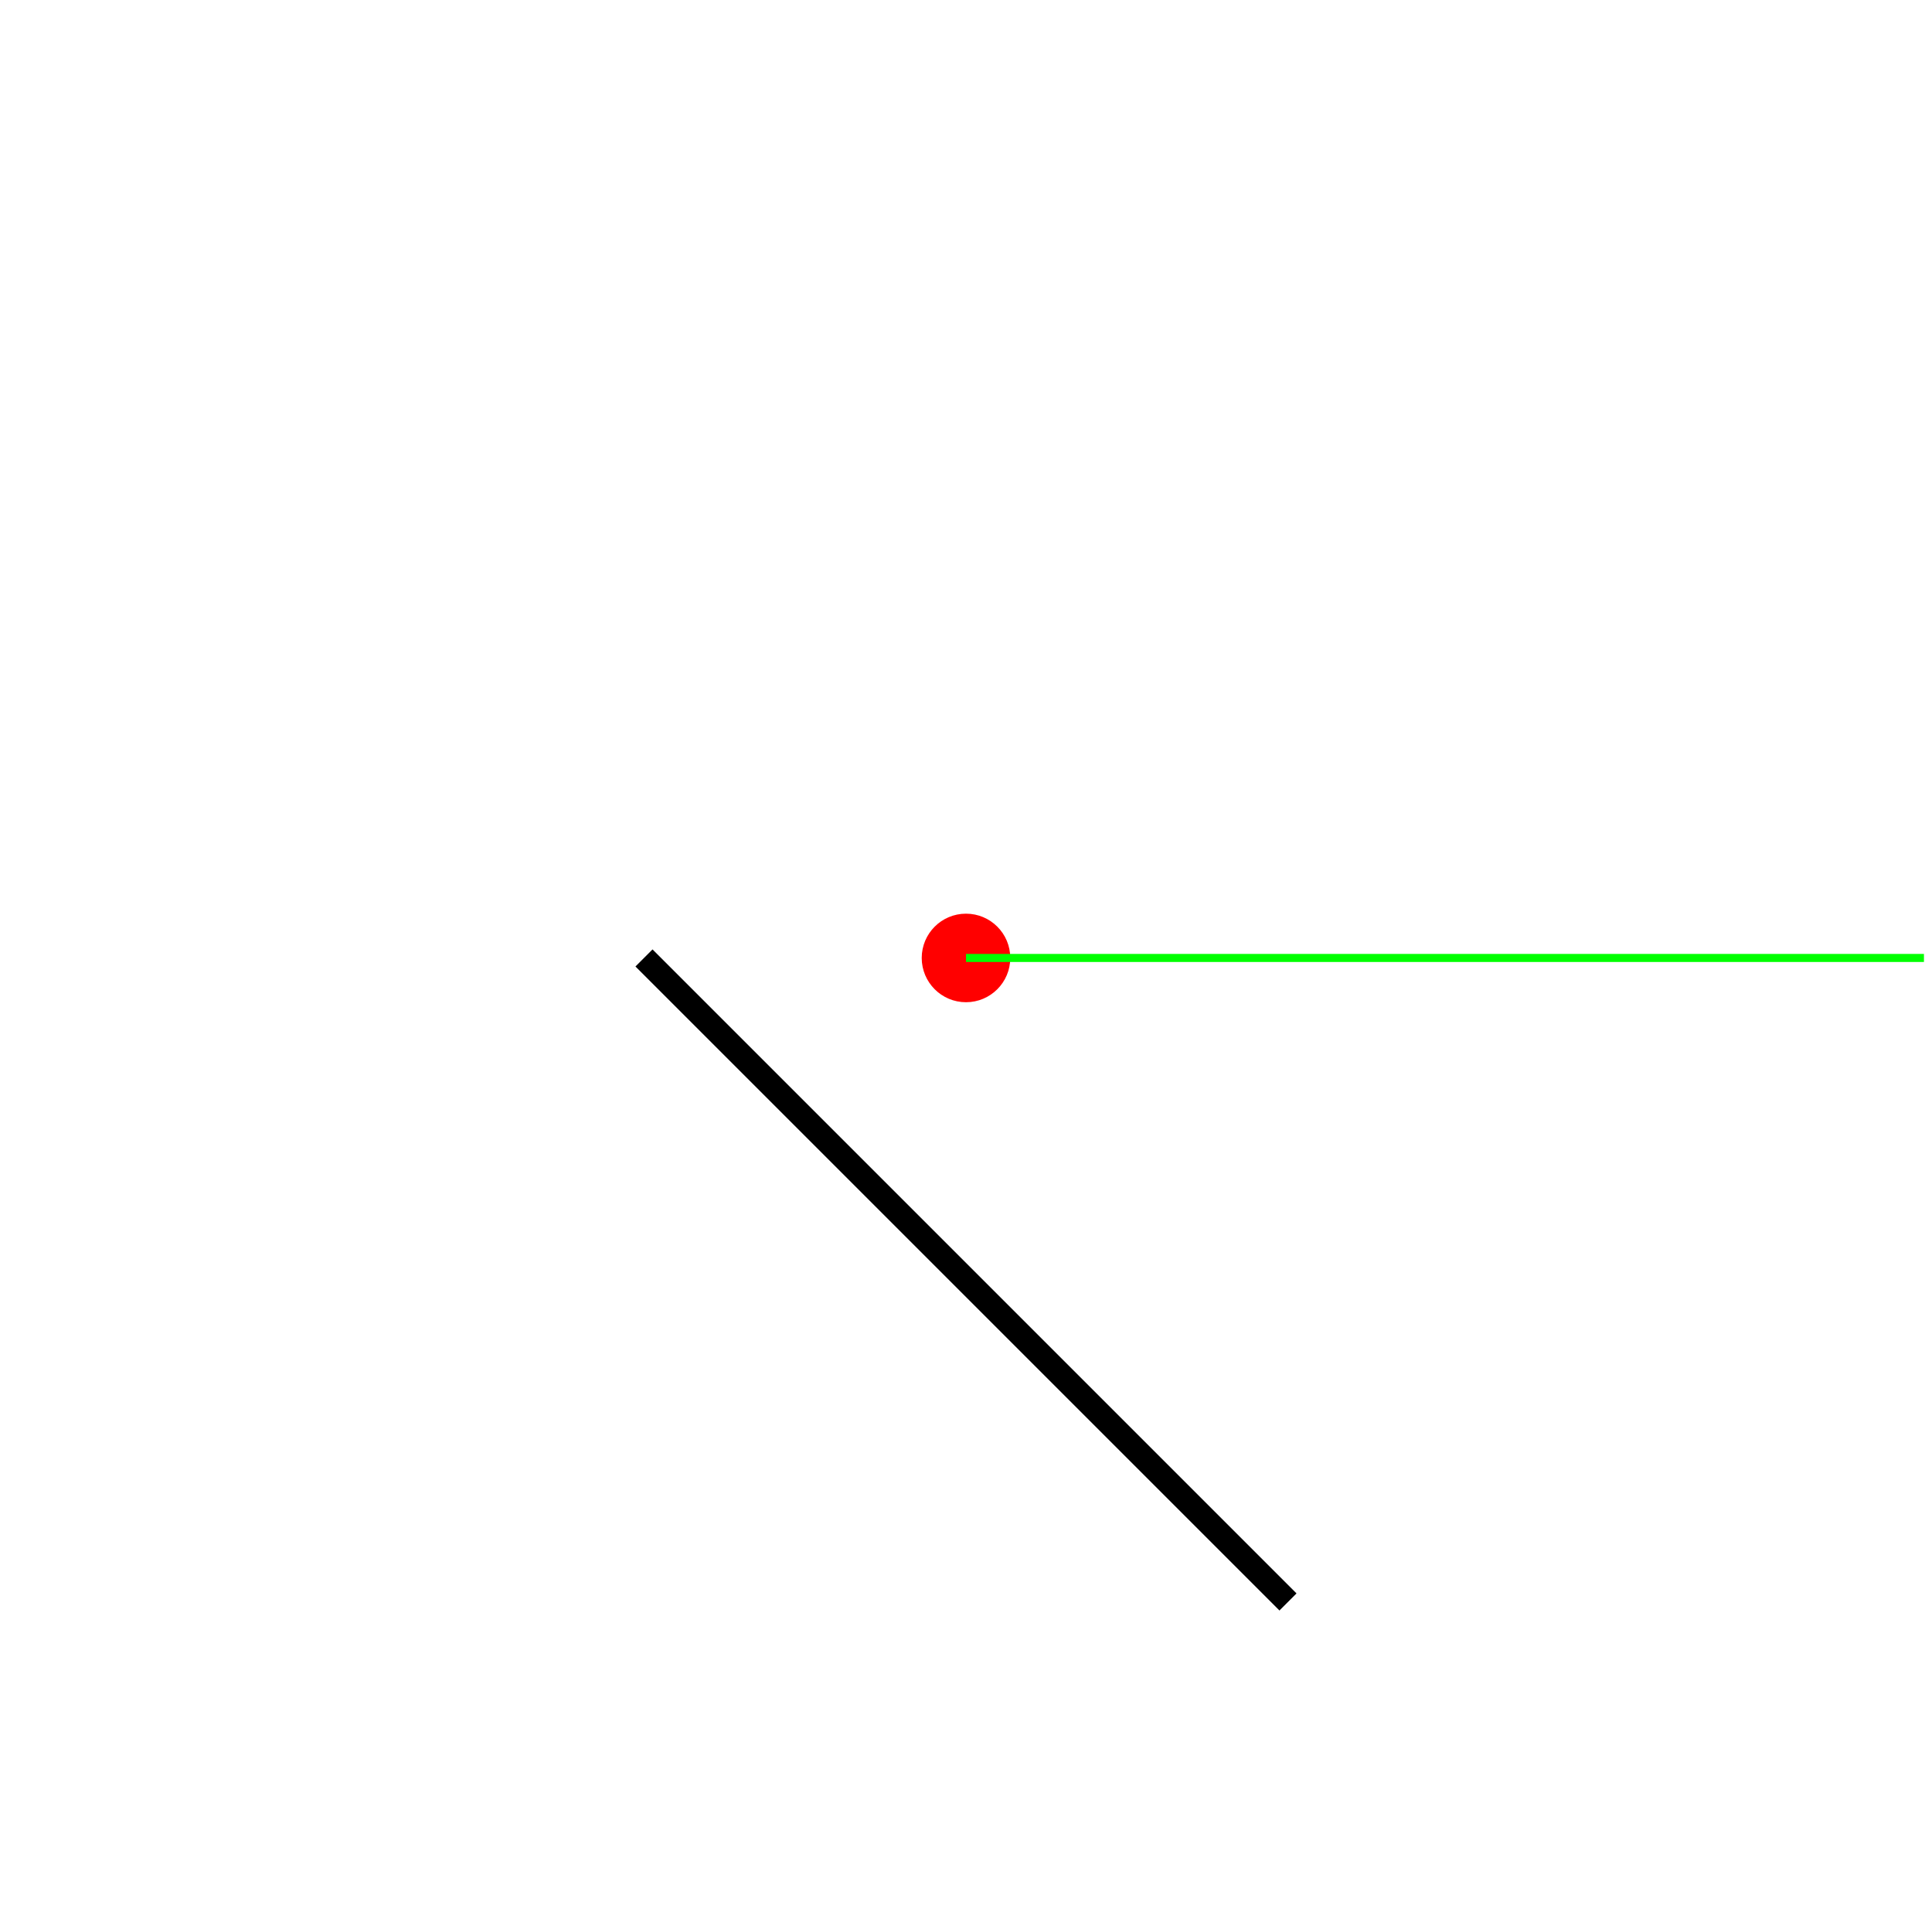
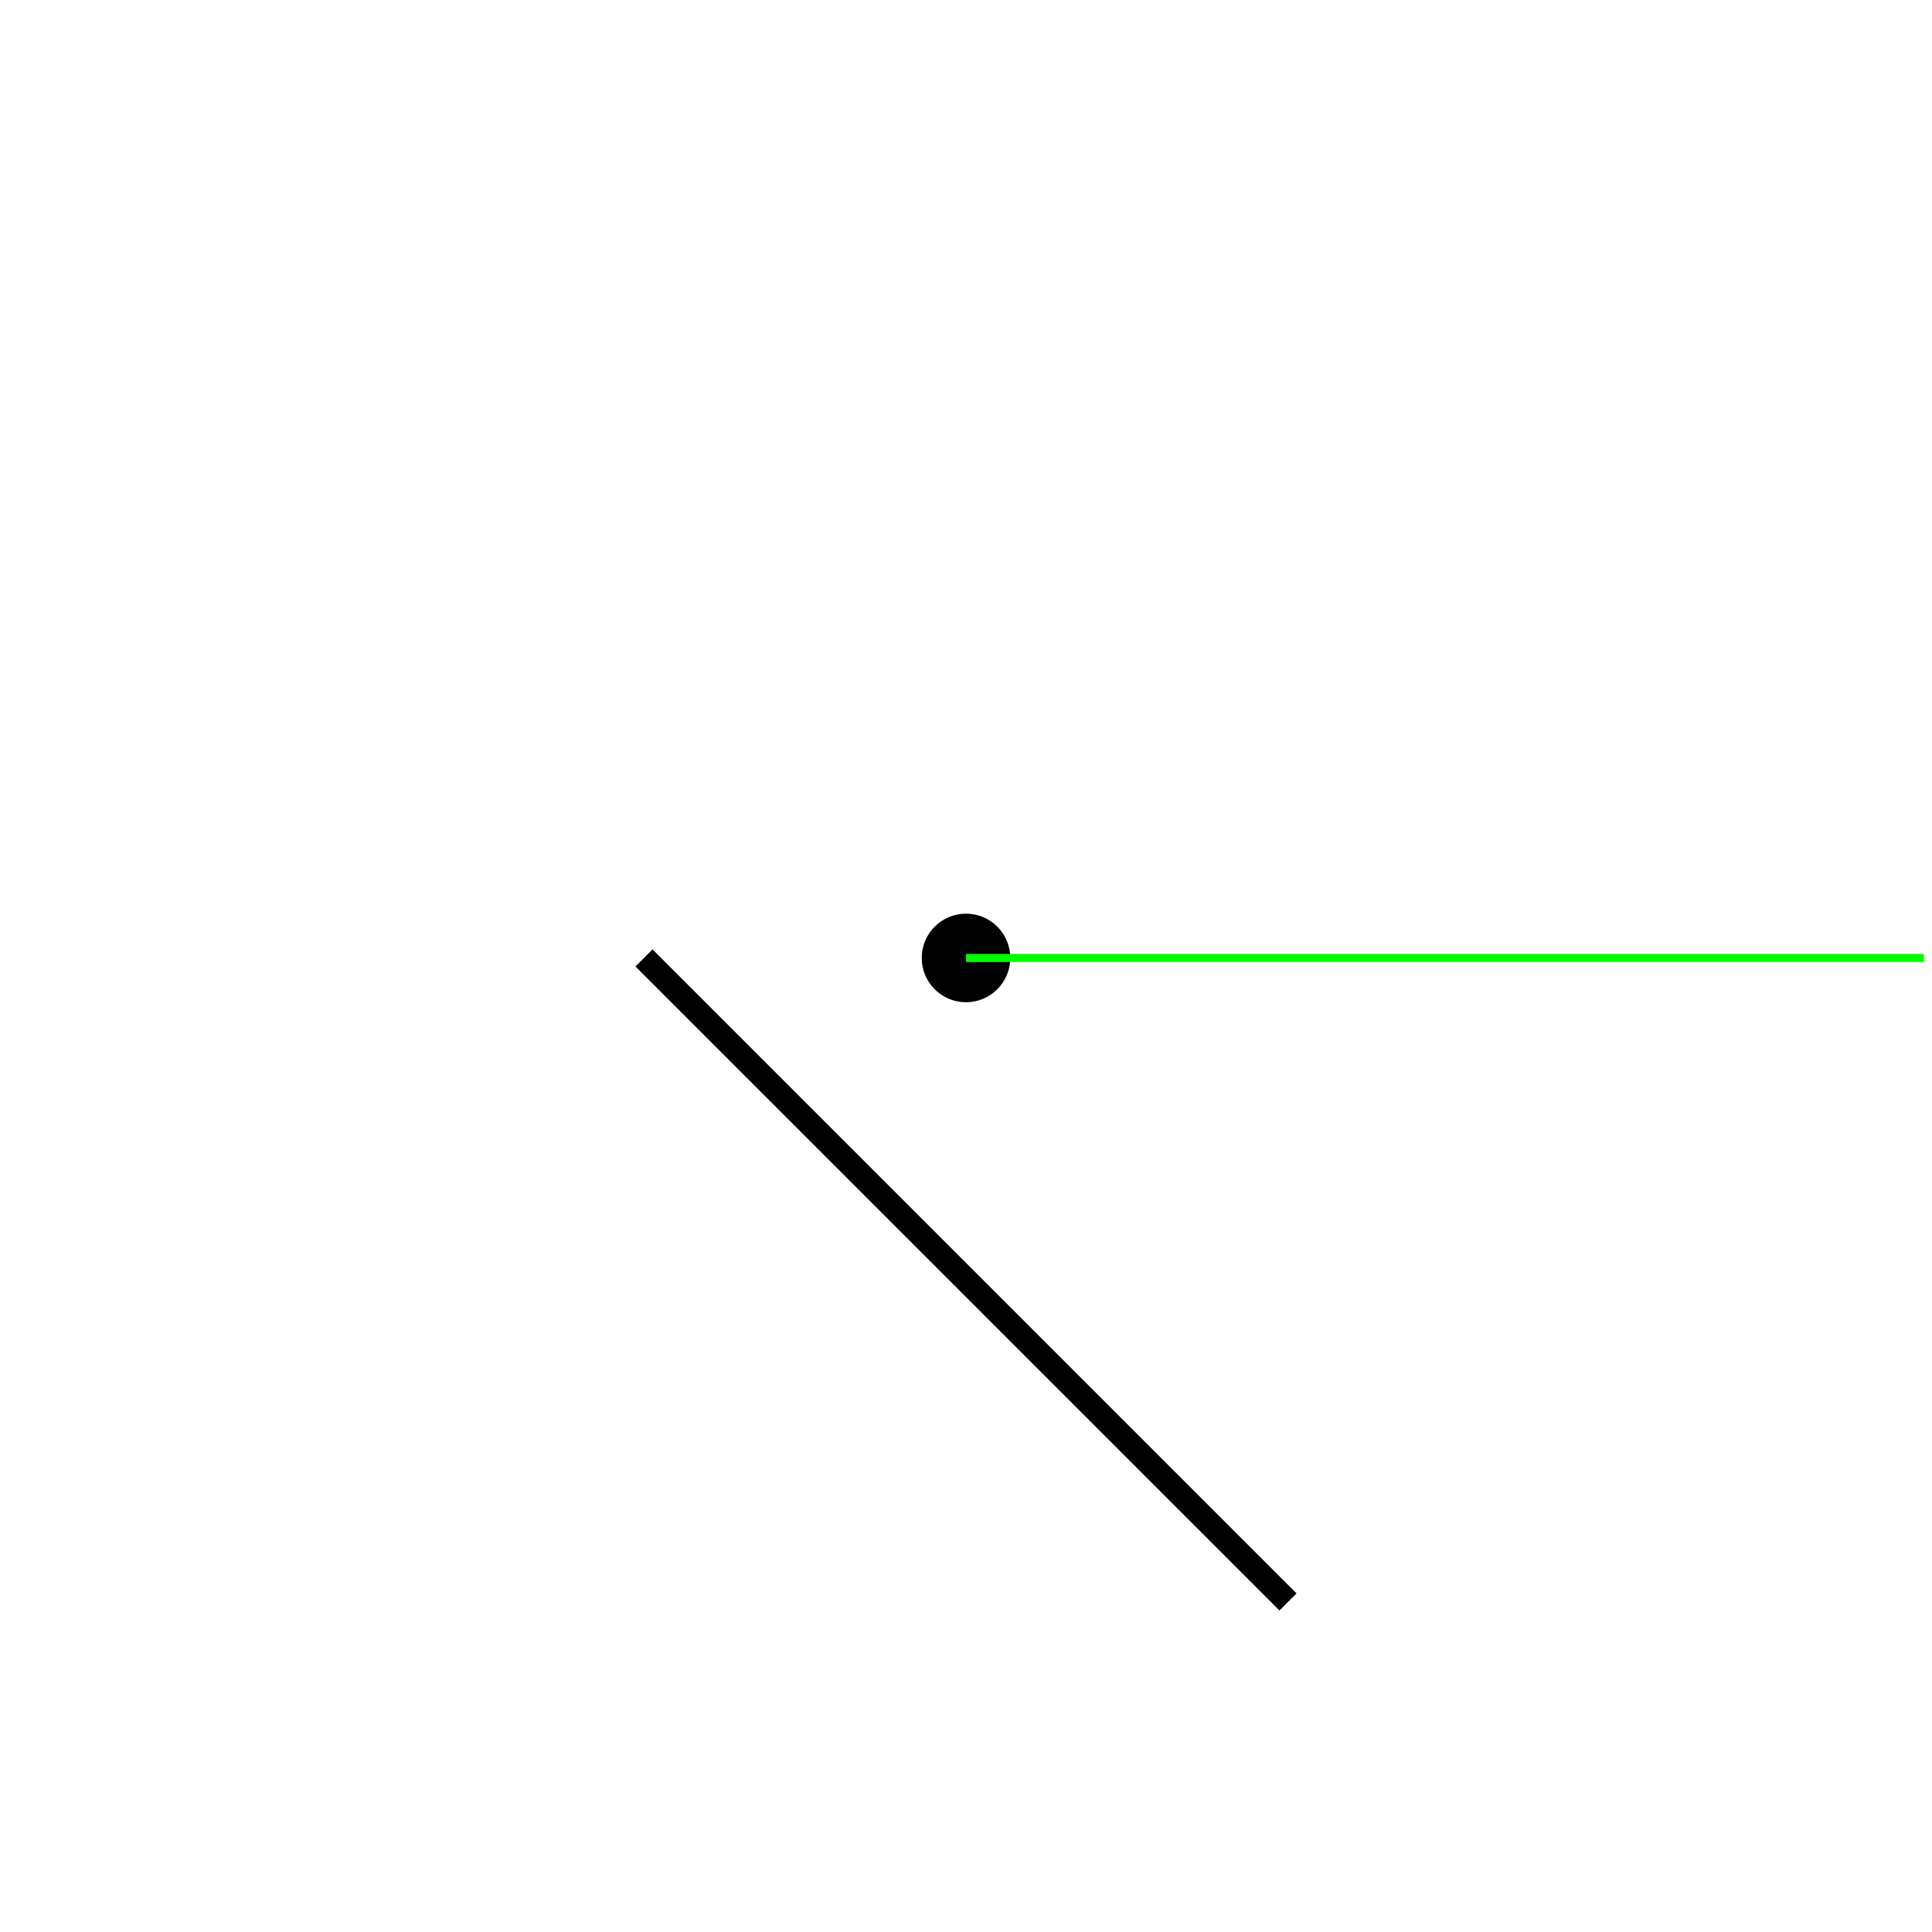
<svg xmlns="http://www.w3.org/2000/svg" version="1.1" width="240" height="240">
  <rect x="0" y="0" width="240" height="240" stroke="#ffffff" fill="#ffffff" />
  <polygon points=" 160,199 80,119 " stroke-width="3" stroke="#000000" fill="none" />
-   <circle cx="120" cy="119" r="5" stroke="#ff0000" fill="#ff0000" />
+   <circle cx="120" cy="119" r="5" stroke="#000000" fill="#000000" />
  <line x1="120" y1="119" x2="239" y2="119" stroke-width="1" stroke="#00ff00" fill="none" />
</svg>
